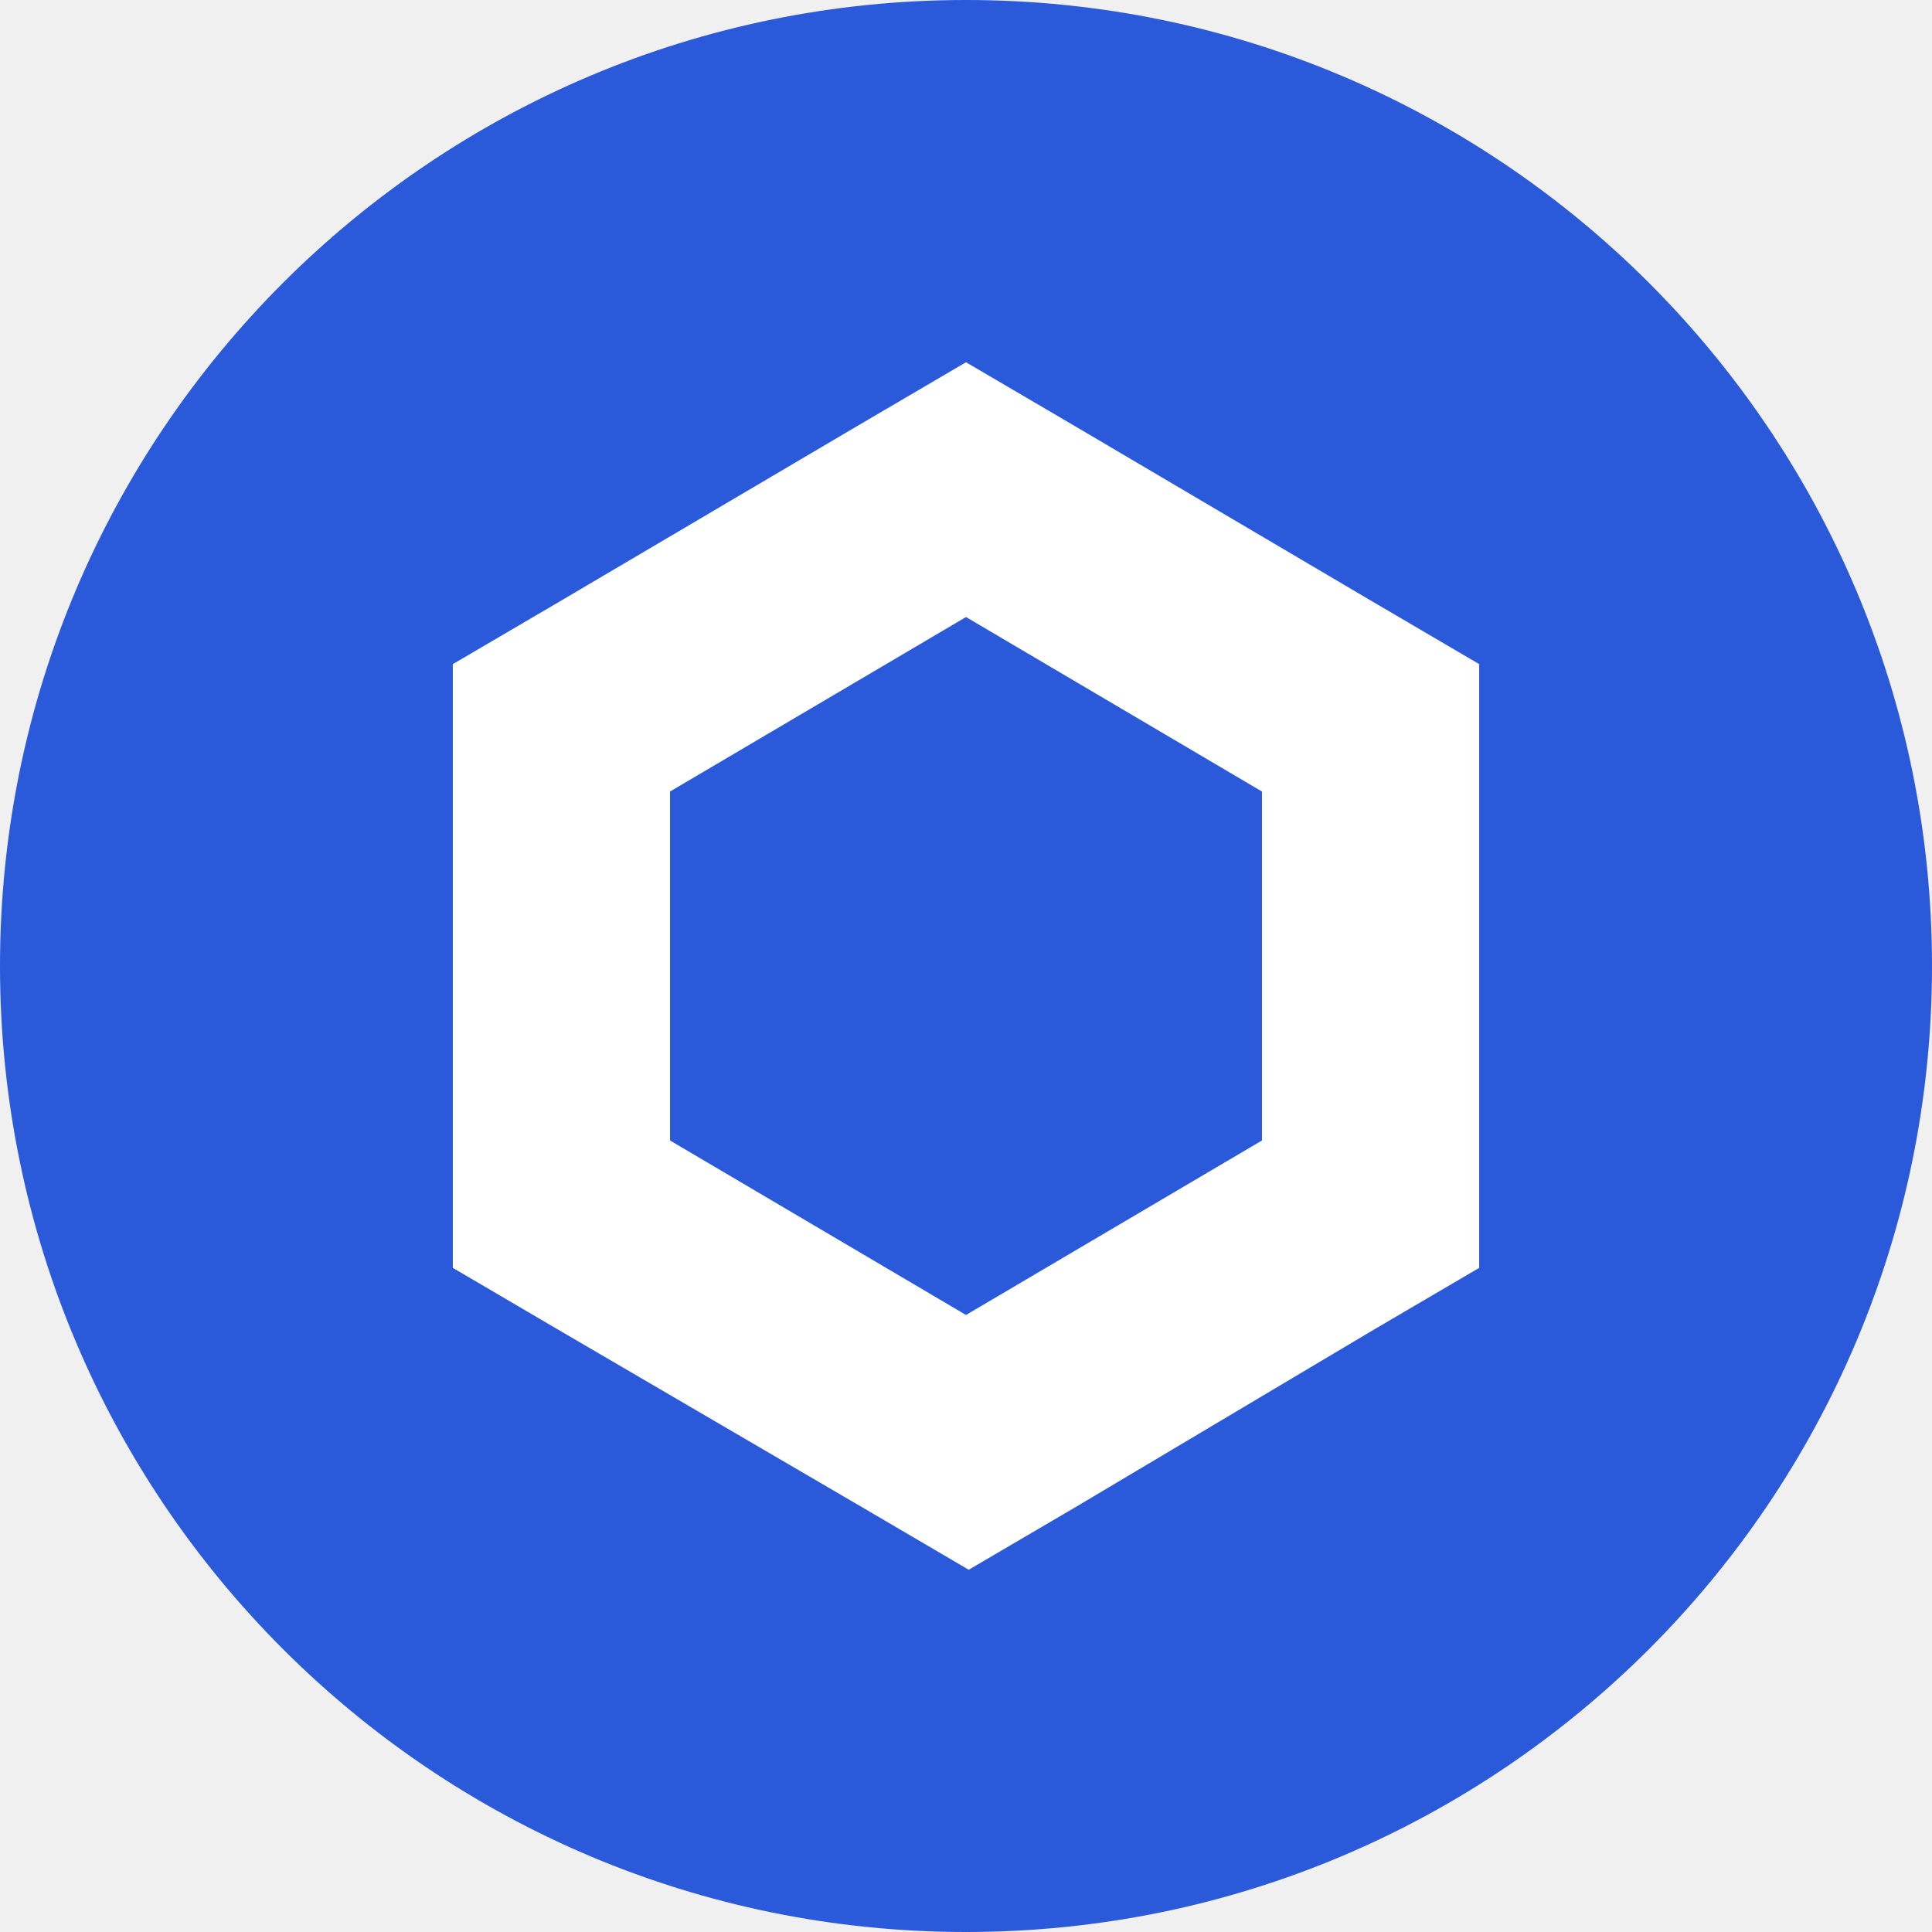
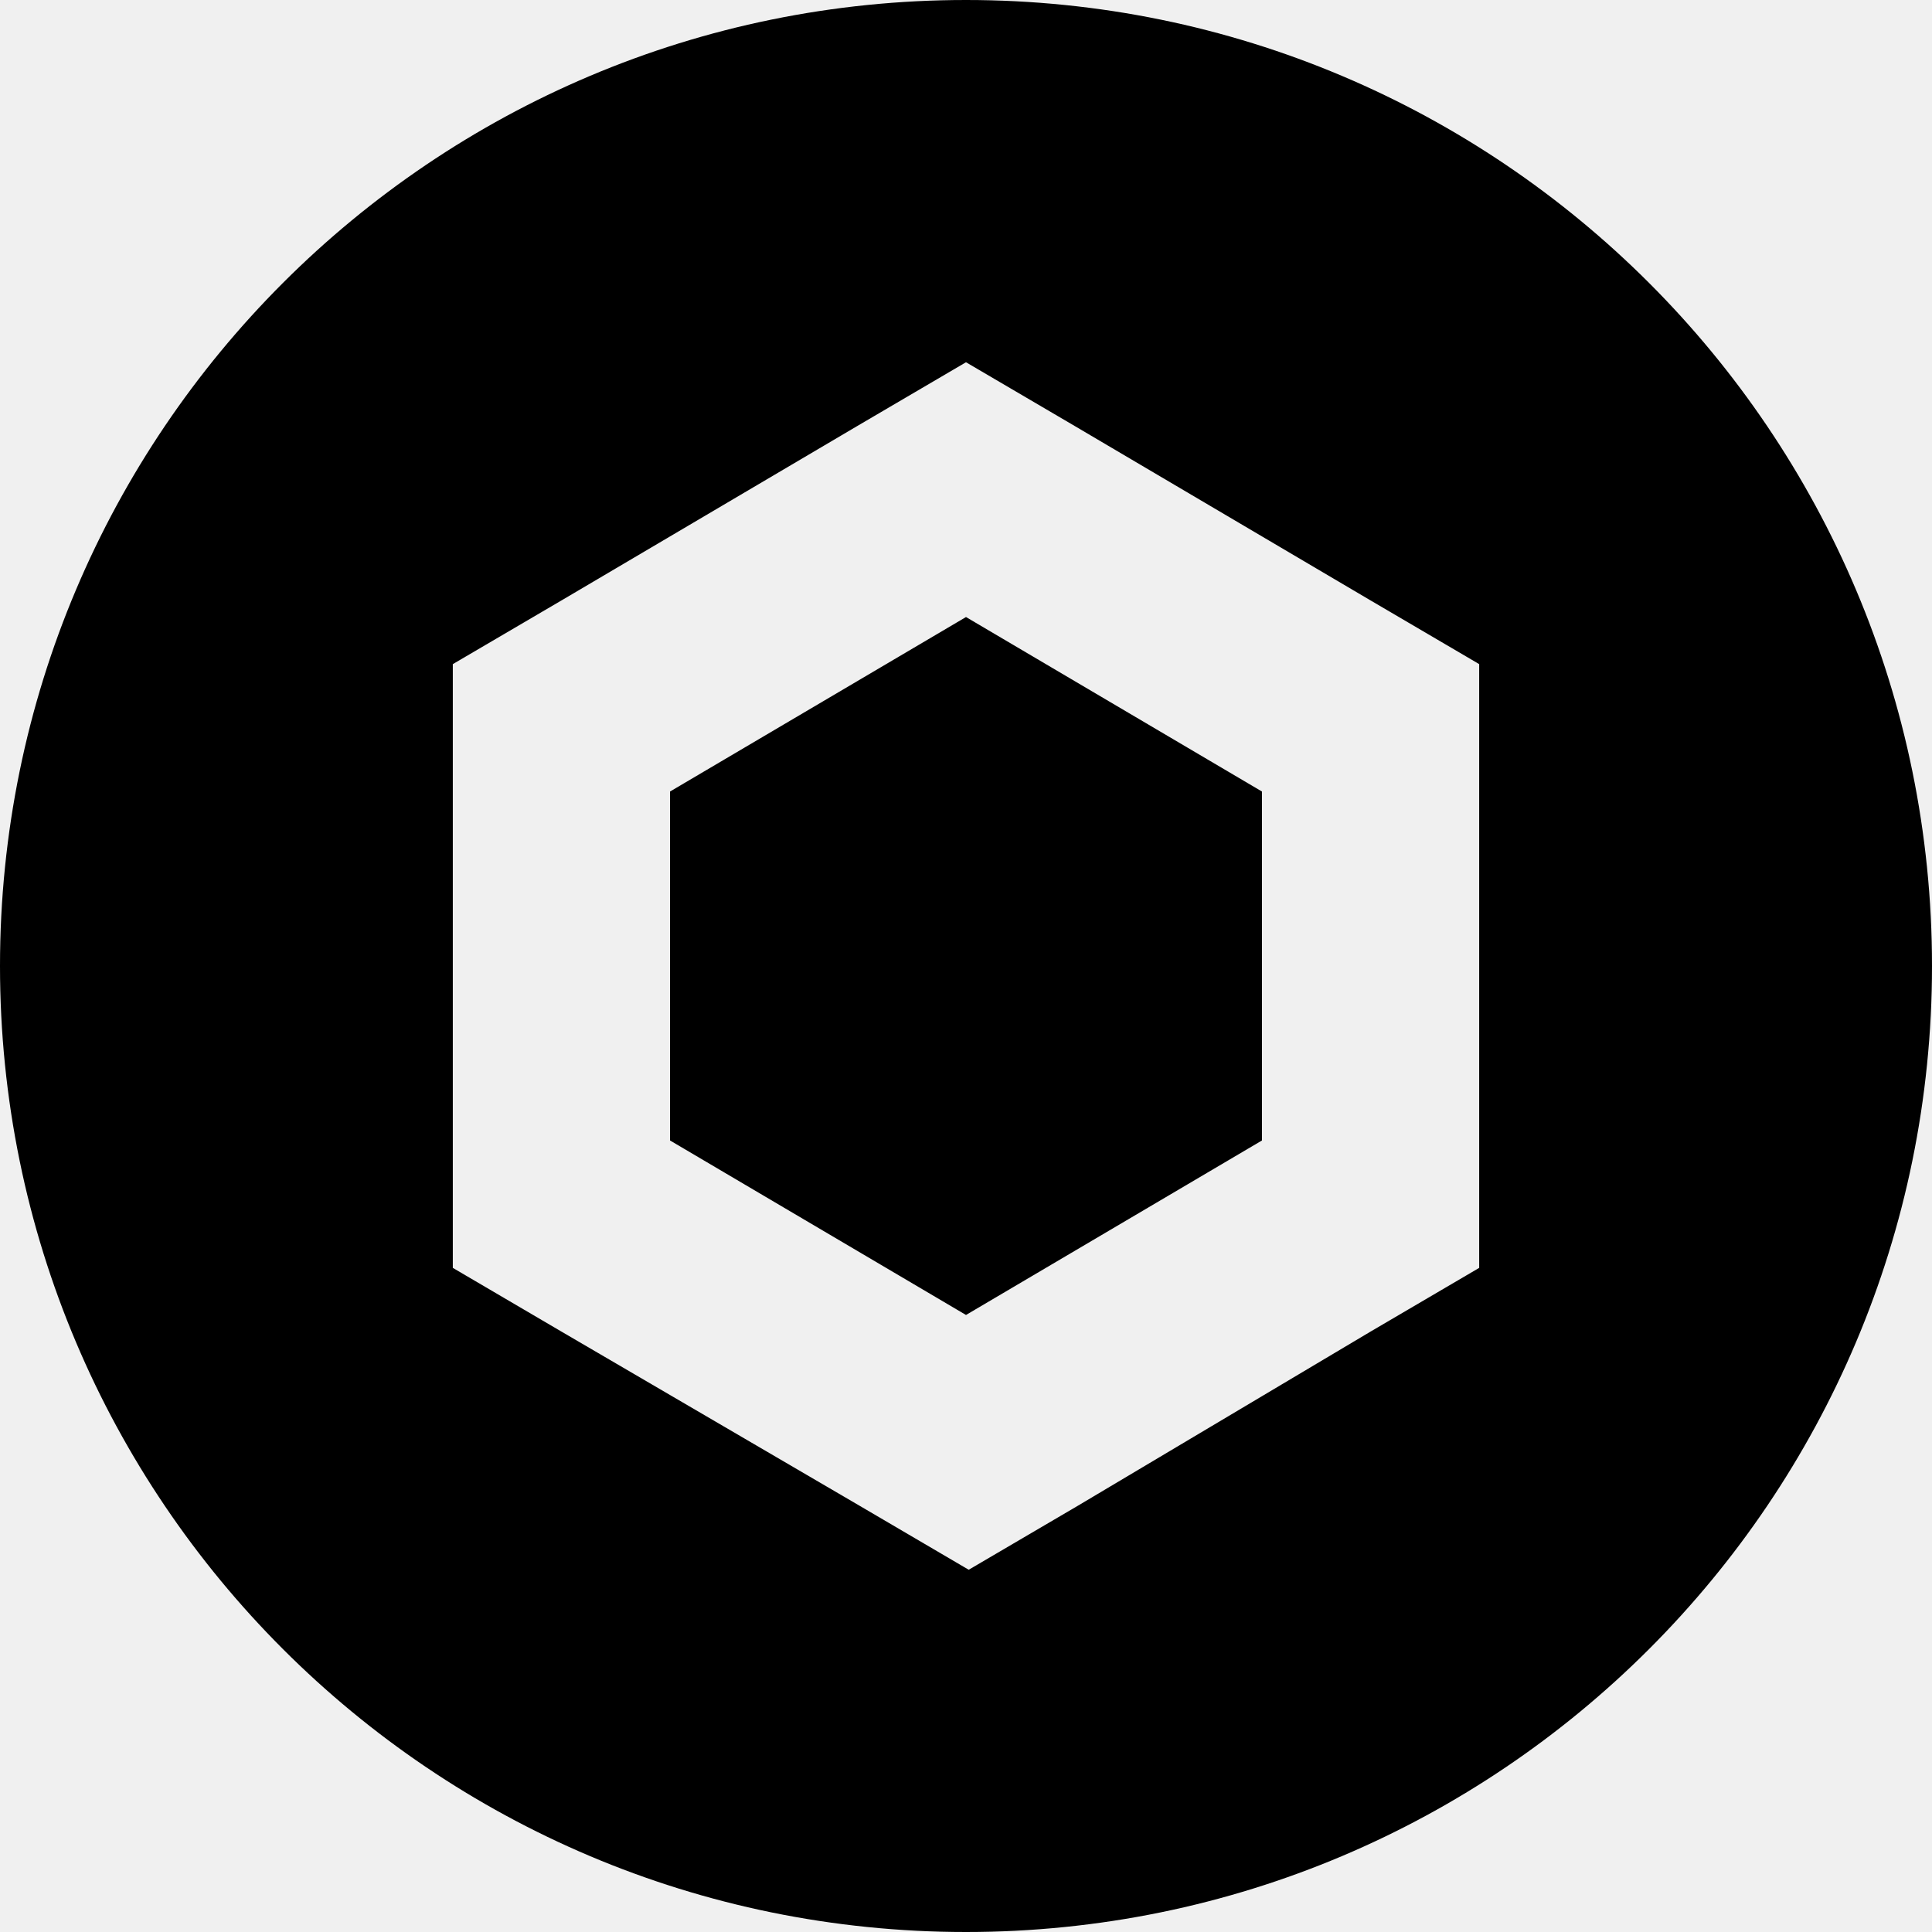
<svg xmlns="http://www.w3.org/2000/svg" width="32" height="32" viewBox="0 0 32 32">
-   <g fill="none">
-     <circle fill="#2A5ADA" cx="16" cy="16" r="16" />
-     <path d="M16 6l-1.799 1.055L9.3 9.945 7.5 11v10l1.799 1.055 4.947 2.89L16.045 26l1.799-1.055 4.857-2.89L24.5 21V11l-1.799-1.055-4.902-2.89L16 6zm-4.902 12.89v-5.78L16 10.22l4.902 2.89v5.78L16 21.78l-4.902-2.89z" fill="#FFF" />
-   </g>
+   <path d="M16 0c8.837 0 16 7.163 16 16s-7.163 16-16 16S0 24.837 0 16 7.163 0 16 0zm0 6l-1.799 1.055L9.3 9.945 7.5 11v10l1.799 1.055 4.947 2.89L16.045 26l1.799-1.055 4.857-2.89L24.5 21V11l-1.799-1.055-4.902-2.89L16 6zm0 4.22l4.902 2.89v5.78L16 21.78l-4.902-2.89v-5.78L16 10.22z" />
</svg>
